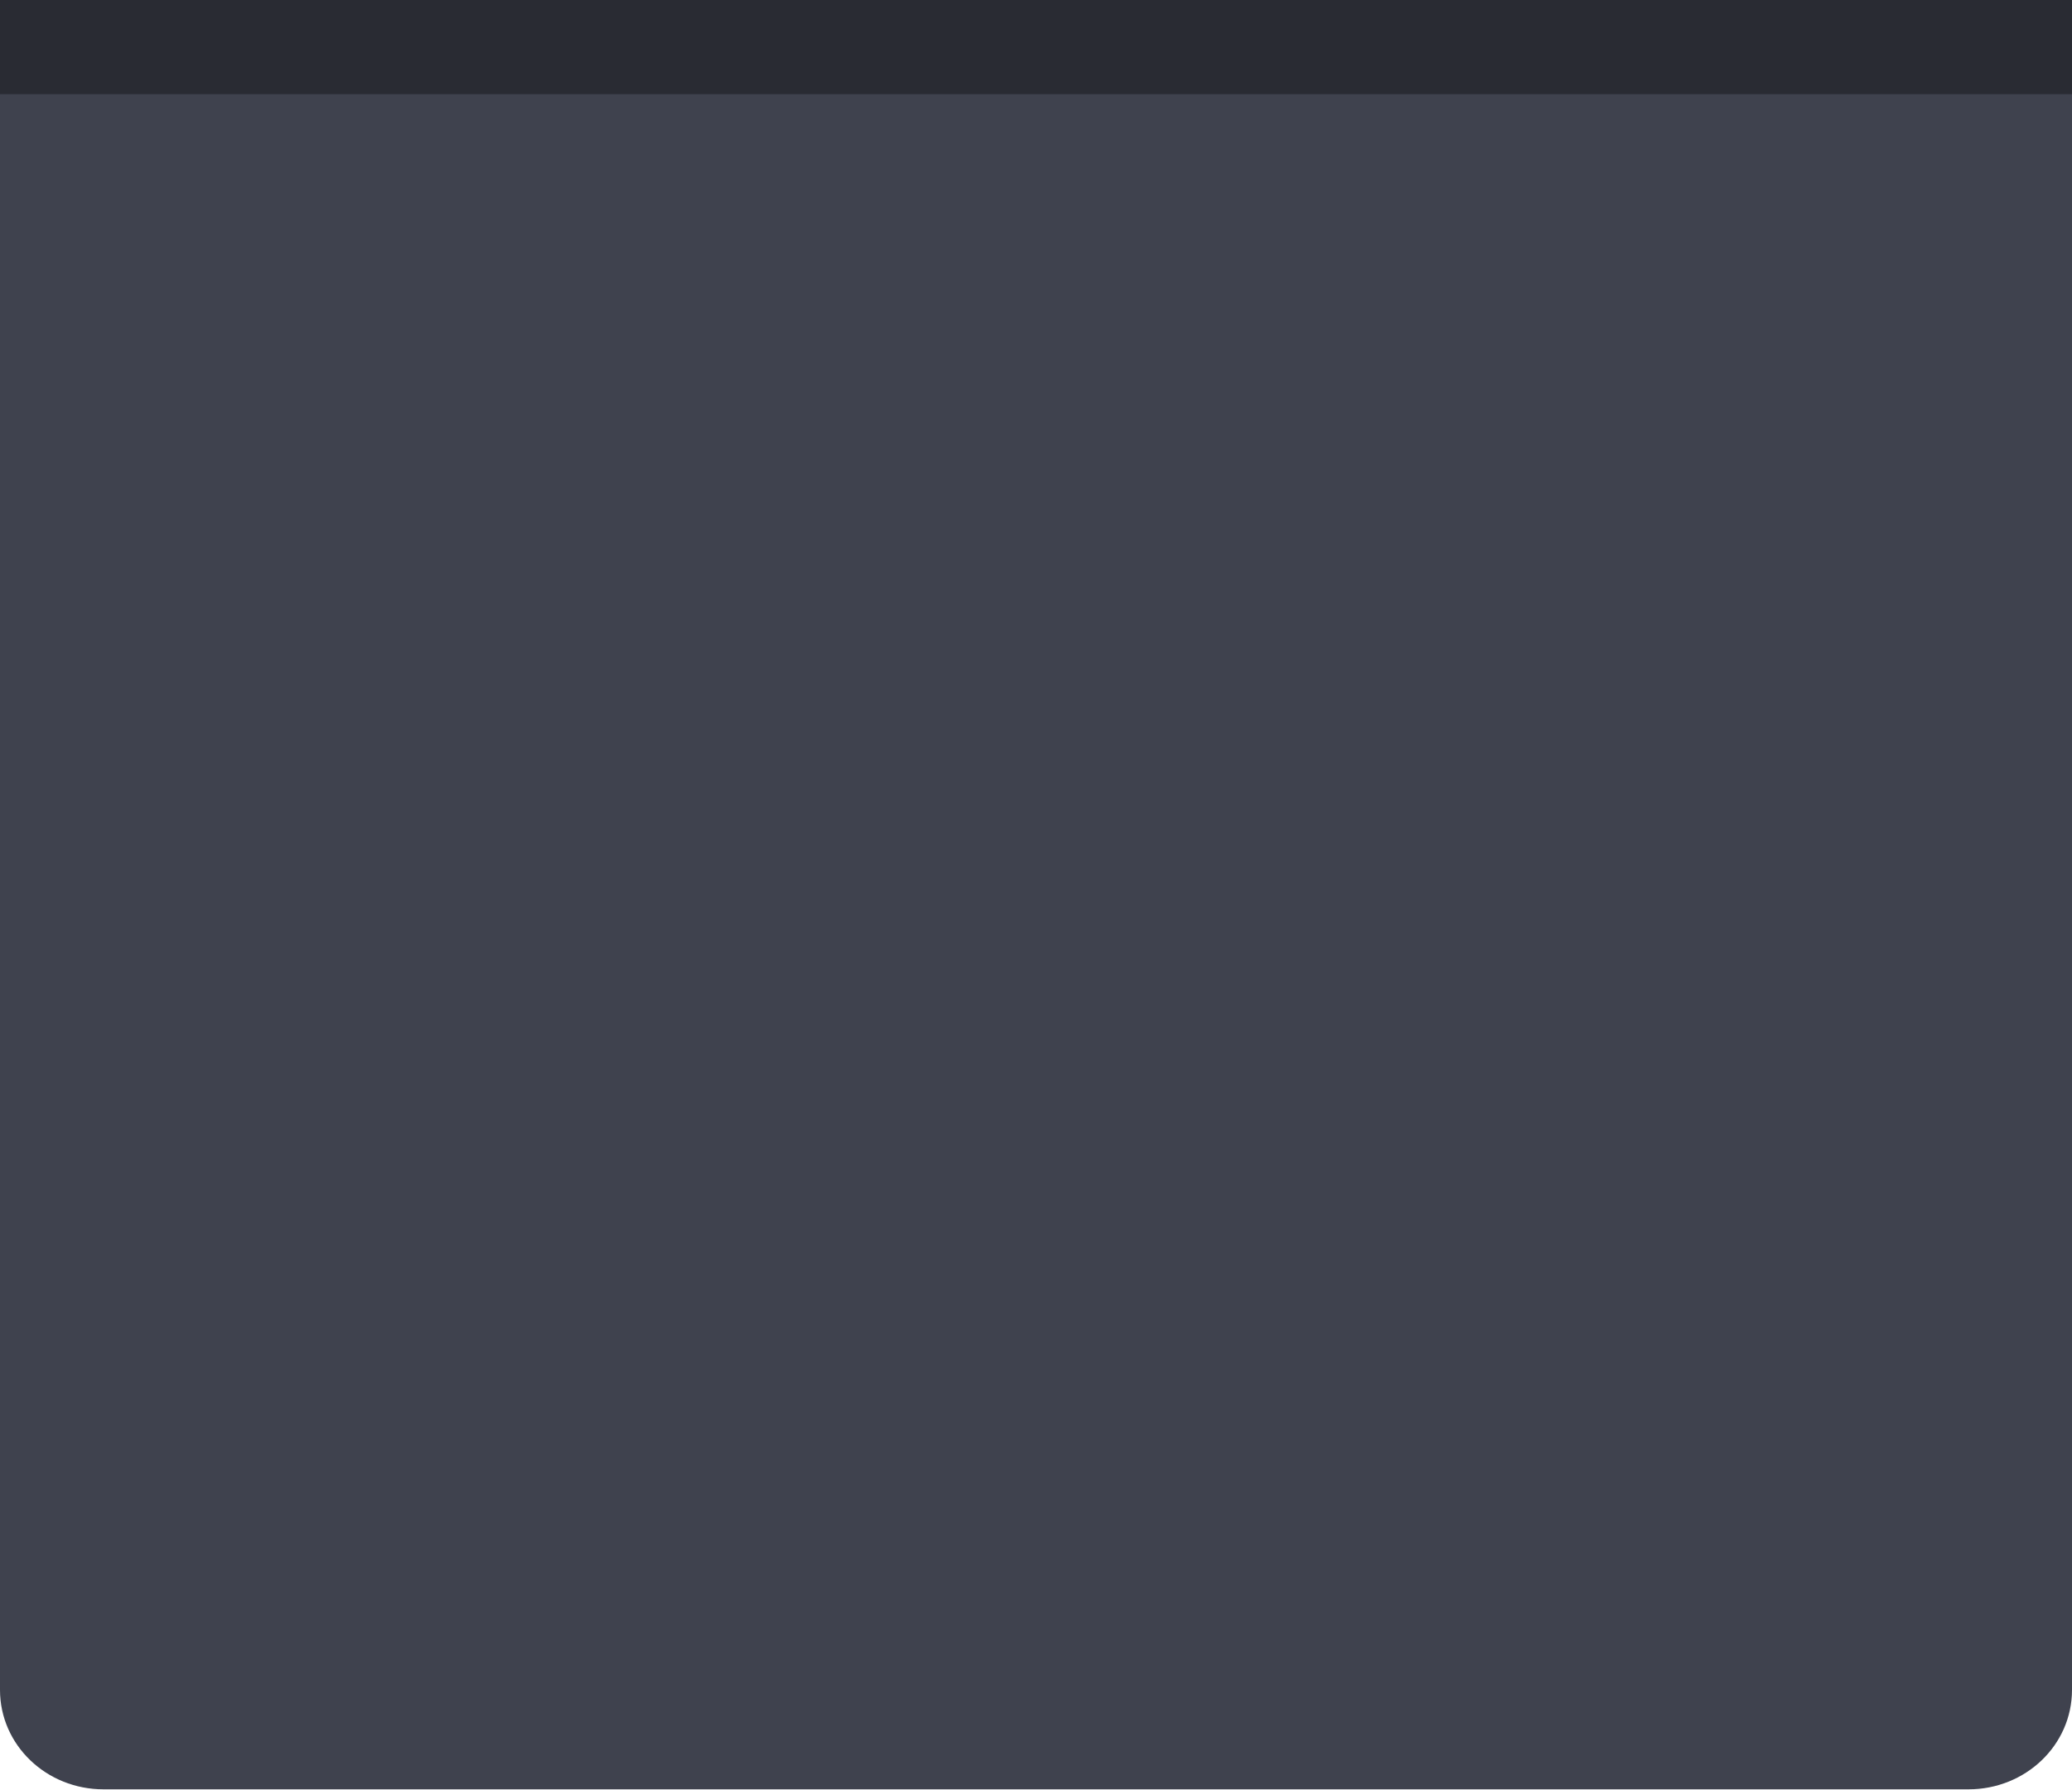
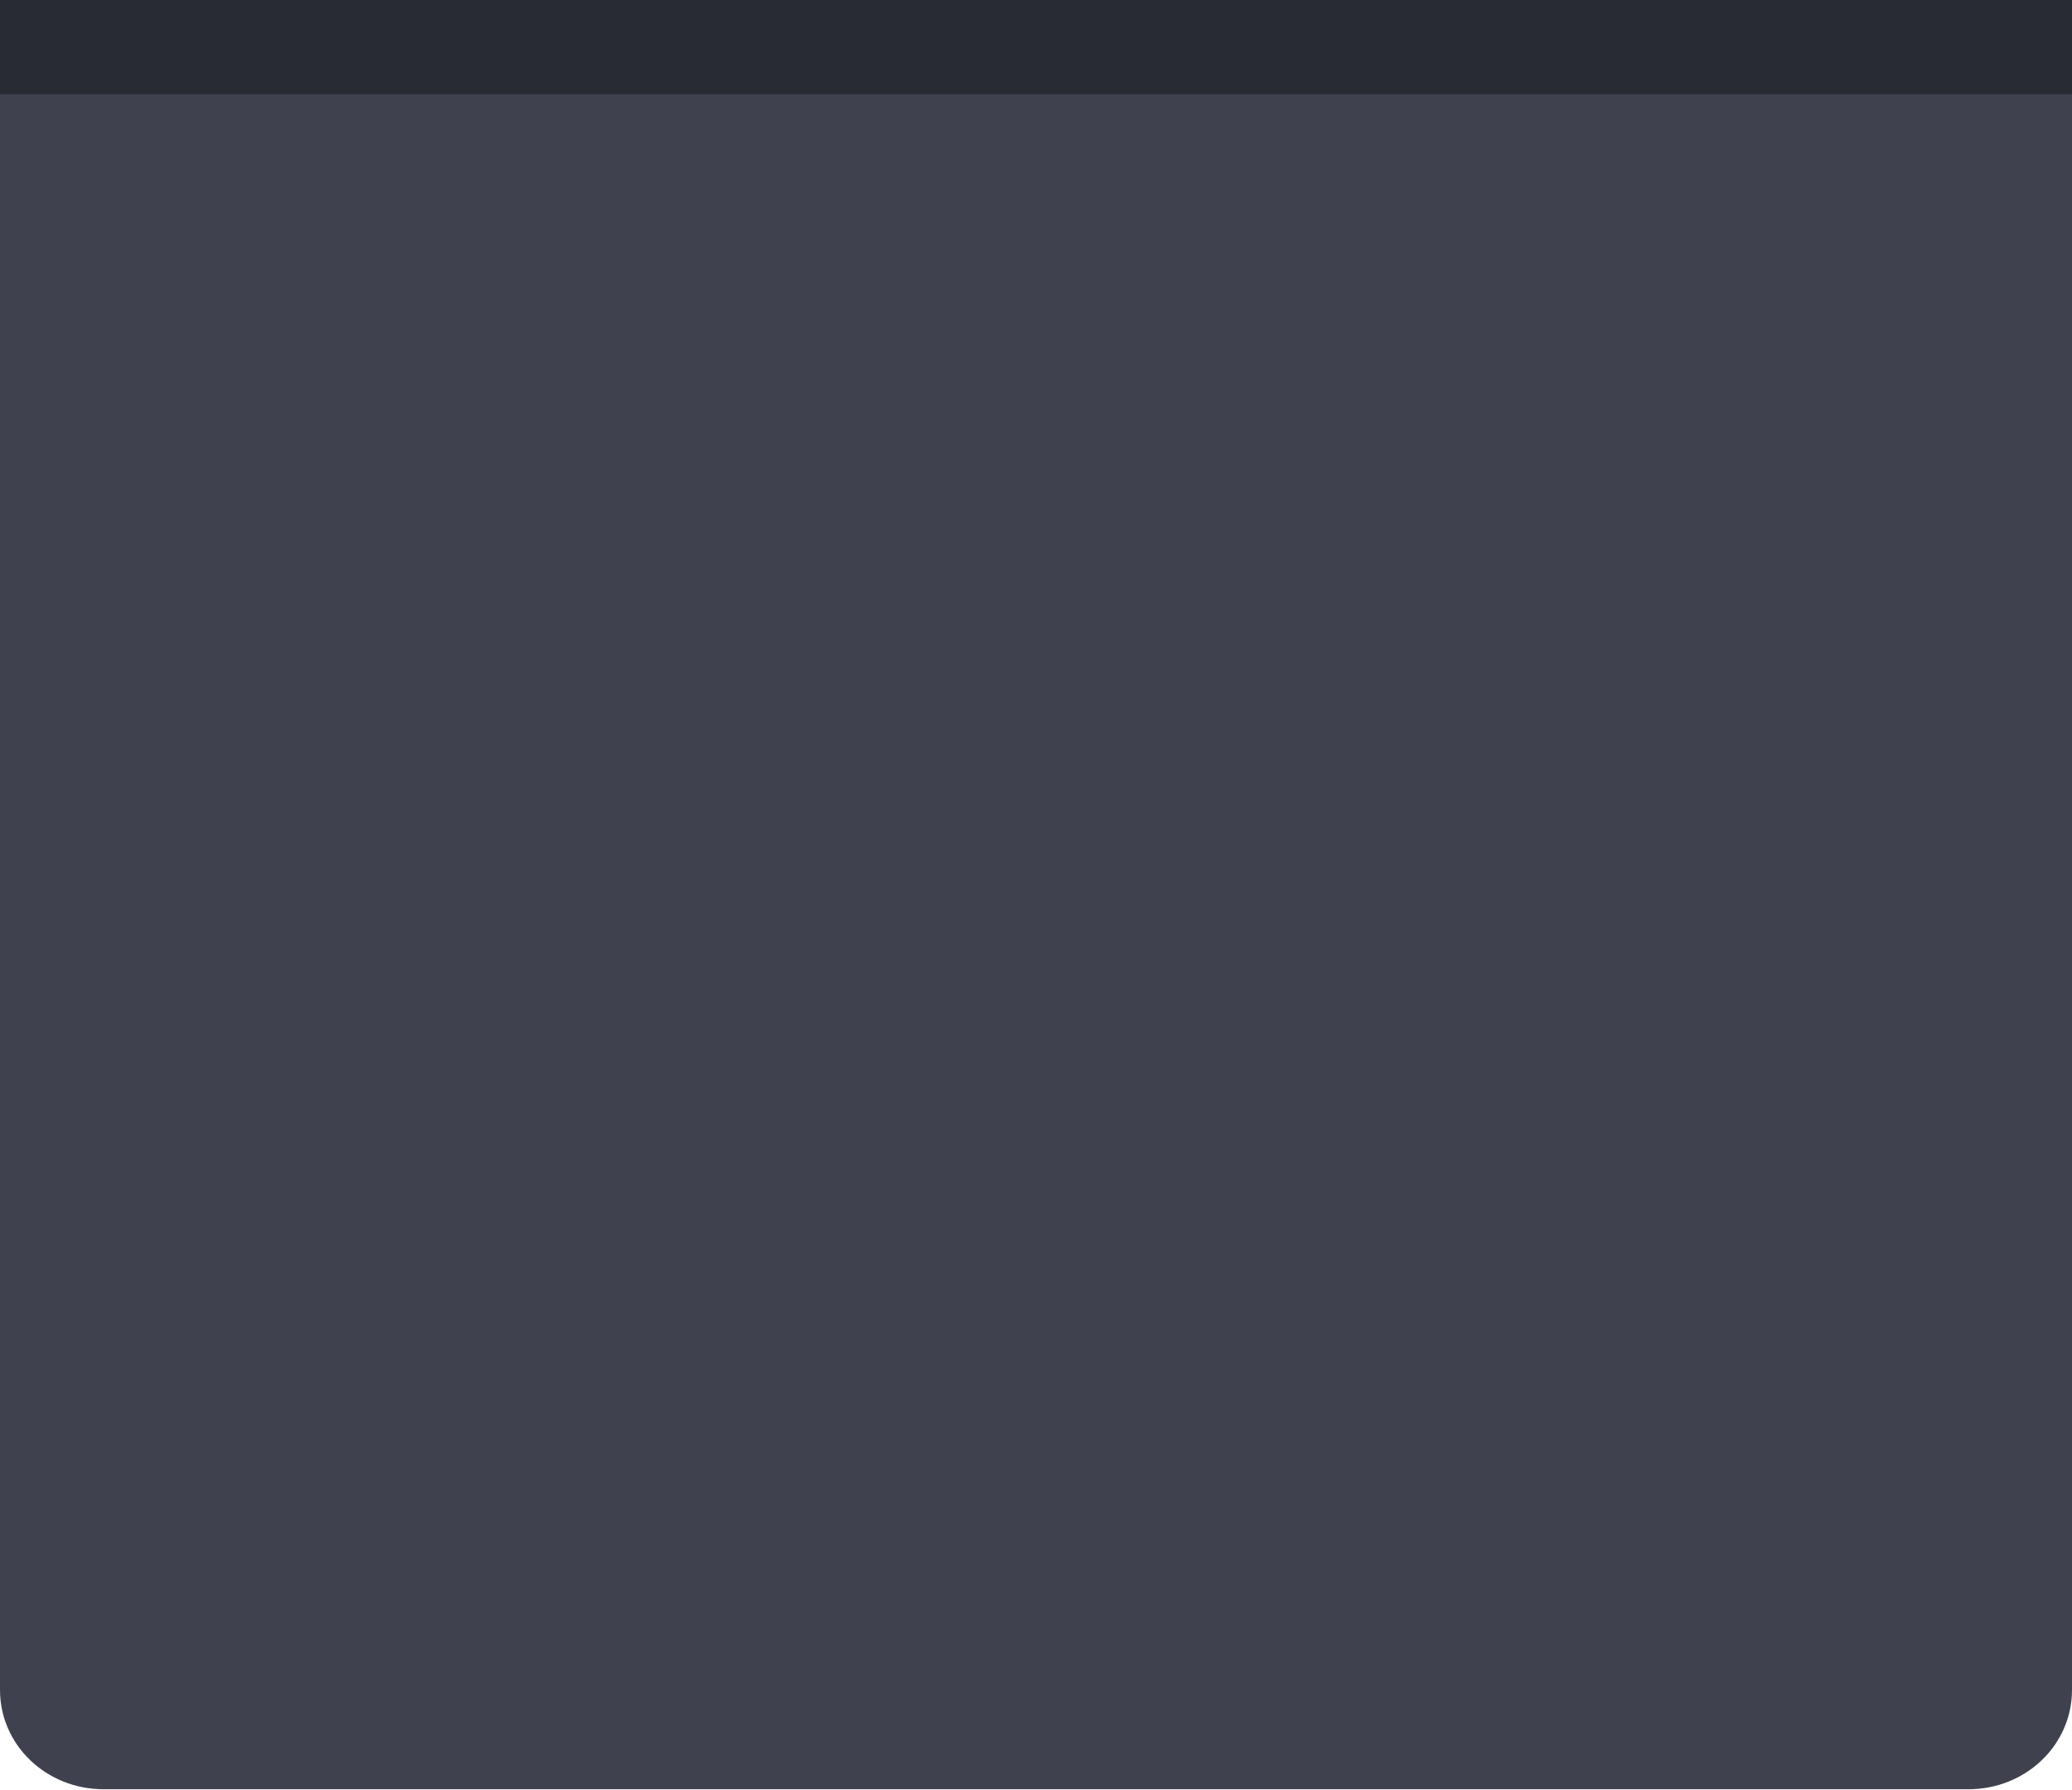
- <svg xmlns="http://www.w3.org/2000/svg" width="22" height="19" viewBox="0 0 22 19" id="svg5386" version="1.1">
-   <defs id="defs5388">
-     <clipPath clipPathUnits="userSpaceOnUse" id="clipPath4228">
-       <rect style="opacity:1;fill:#5294e2;fill-opacity:1;stroke:none;stroke-width:1;stroke-linecap:round;stroke-linejoin:miter;stroke-miterlimit:4;stroke-dasharray:none;stroke-dashoffset:0;stroke-opacity:1" id="rect4230" width="38" height="29" x="-3" y="1027.362" rx="1.5" ry="1.5" />
-     </clipPath>
-   </defs>
-   <g id="layer1" transform="translate(-5,-1027.362)">
-     <path style="opacity:0.95;fill:#353945;fill-opacity:1;stroke:none;stroke-width:1;stroke-linecap:round;stroke-linejoin:miter;stroke-miterlimit:4;stroke-dasharray:none;stroke-dashoffset:0;stroke-opacity:1" d="m 27,1027.362 0,17.945 c 0,0.585 -0.491,1.056 -1.1,1.056 l -19.8,0 c -0.609,0 -1.1,-0.471 -1.1,-1.056 l 0,-17.945 z" id="rect4145-1" />
-     <rect style="opacity:0.35;fill:#000000;fill-opacity:1;stroke:none;stroke-width:1;stroke-linecap:round;stroke-linejoin:miter;stroke-miterlimit:4;stroke-dasharray:none;stroke-dashoffset:0;stroke-opacity:1" id="rect4137" width="22" height="1" x="5" y="1027.362" rx="0" ry="1.3877788e-16" />
+ <svg xmlns="http://www.w3.org/2000/svg" width="22" height="19">
+   <g transform="translate(-5 -1027.362)">
+     <path d="M27 1027.362v17.945c0 .585-.49 1.055-1.1 1.055H6.1c-.61 0-1.1-.47-1.1-1.055v-17.945z" style="opacity:.95;fill:#353945;fill-opacity:1;stroke:none;stroke-width:1;stroke-linecap:round;stroke-linejoin:miter;stroke-miterlimit:4;stroke-dasharray:none;stroke-dashoffset:0;stroke-opacity:1" />
+     <rect width="22" height="1" x="5" y="1027.362" rx="0" ry="0" style="opacity:.35;fill:#000;fill-opacity:1;stroke:none;stroke-width:1;stroke-linecap:round;stroke-linejoin:miter;stroke-miterlimit:4;stroke-dasharray:none;stroke-dashoffset:0;stroke-opacity:1" />
  </g>
</svg>
